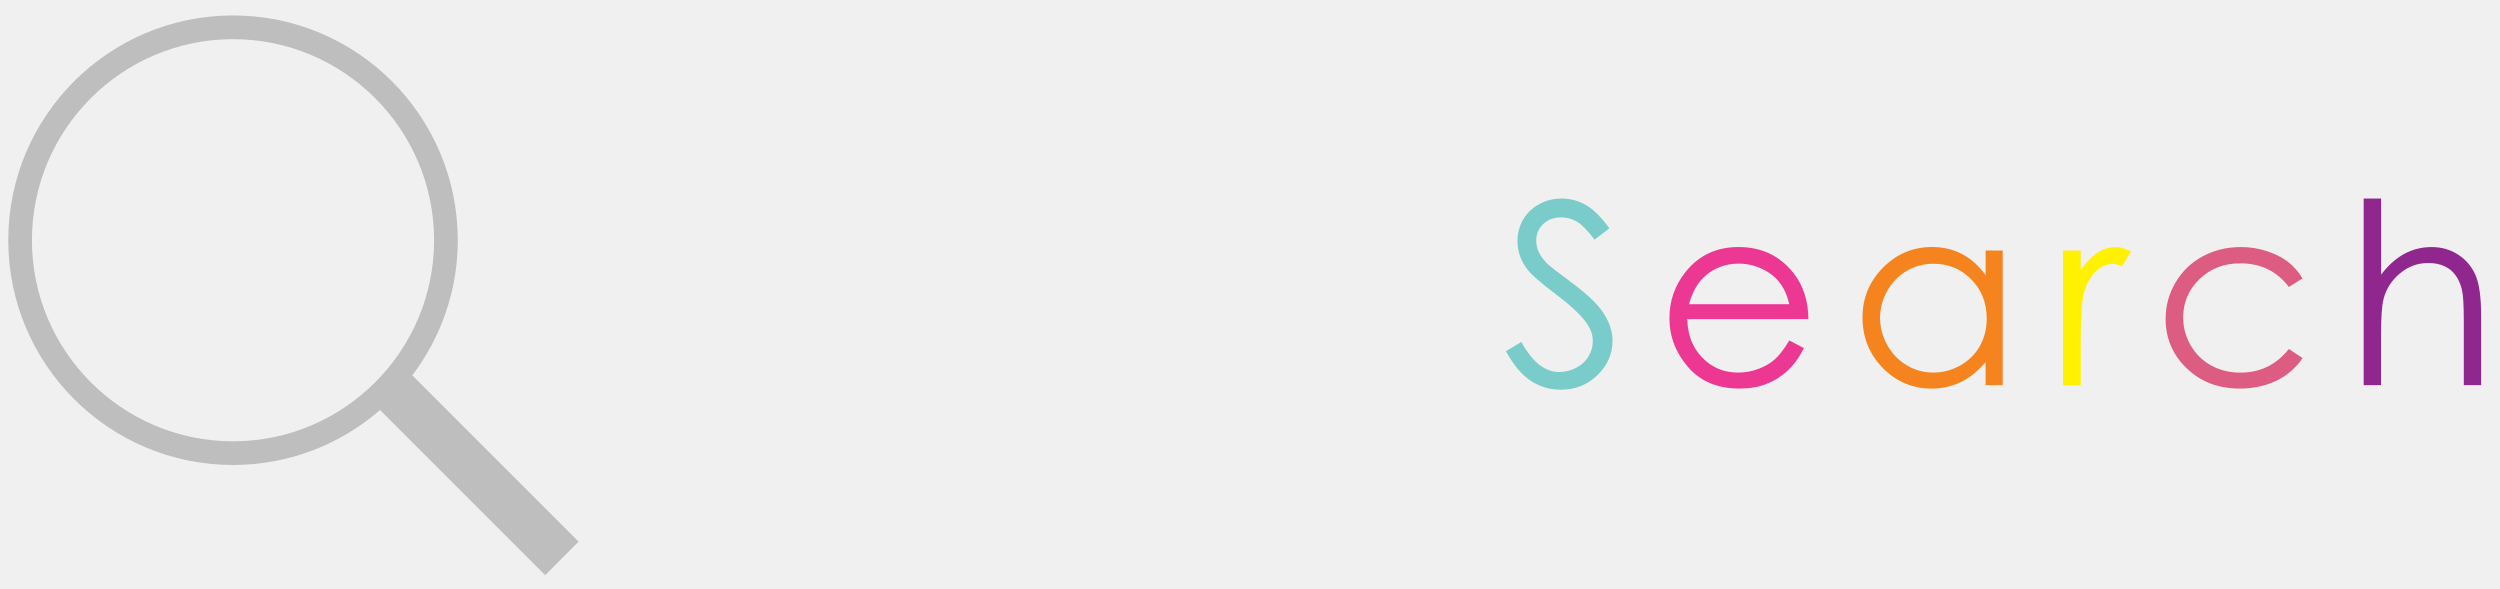
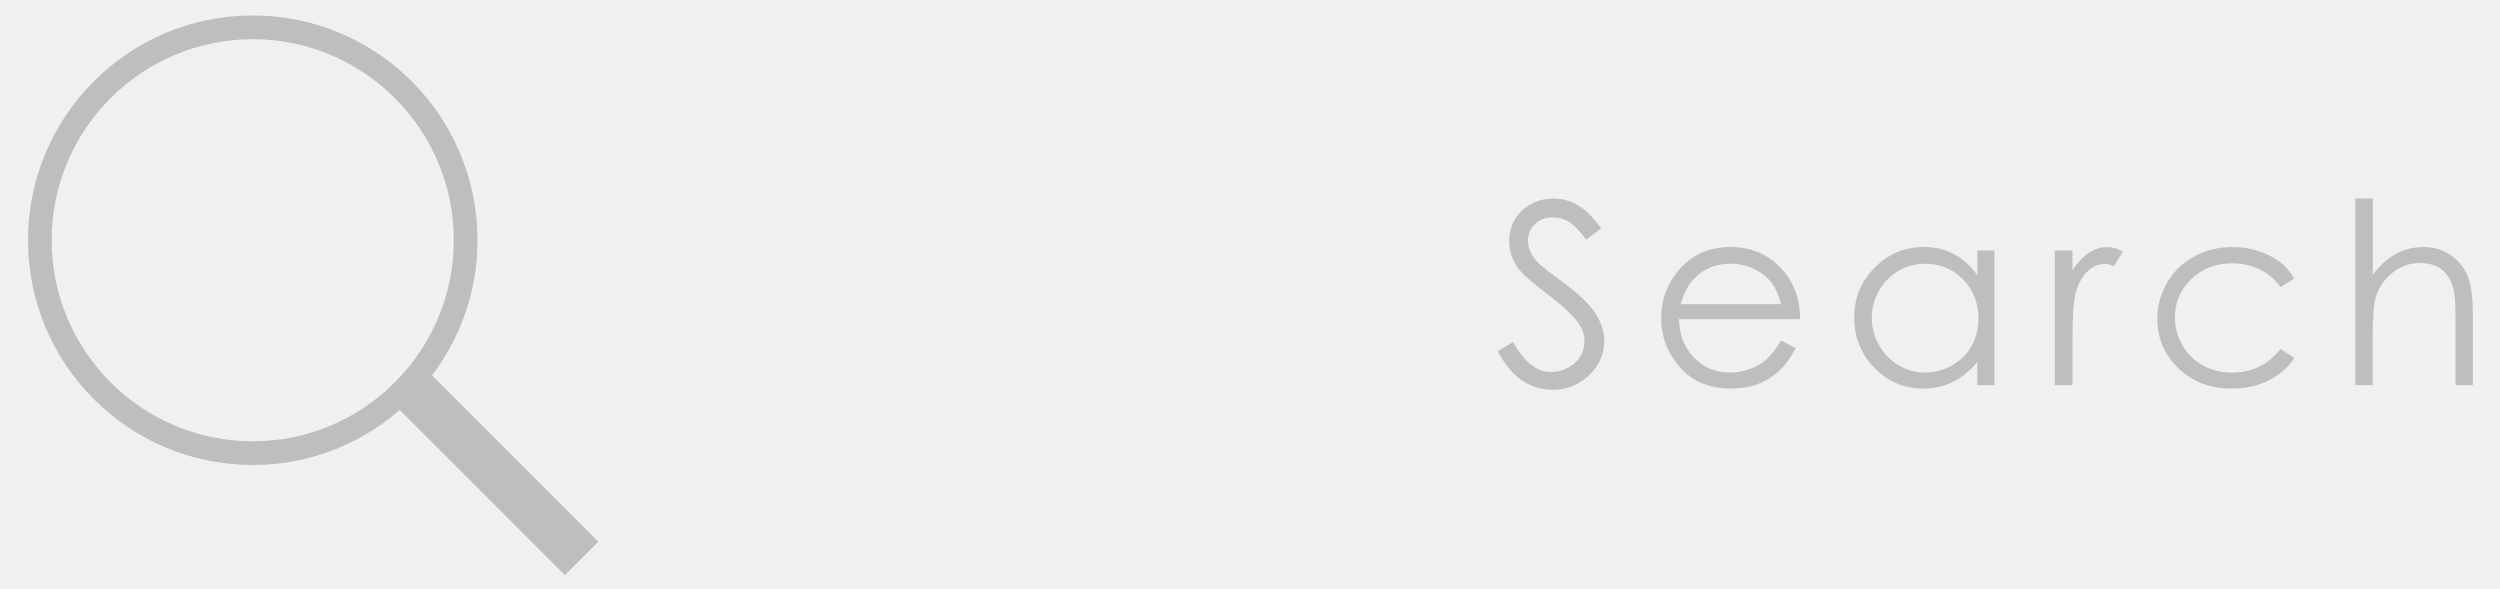
- <svg xmlns="http://www.w3.org/2000/svg" version="1.1" x="0px" y="0px" width="178.5px" height="42px" viewBox="-34.5 0 178.5 42" enable-background="new -34.5 0 178.5 42" xml:space="preserve">
-   <g id="Layer_1" display="none">
+ <svg xmlns="http://www.w3.org/2000/svg" version="1.1" id="Layer_1" x="0px" y="0px" width="178.5px" height="42px" viewBox="0 0 178.5 42" enable-background="new 0 0 178.5 42" xml:space="preserve">
+   <g id="Layer_1_1_" display="none">
    <g id="Layer_2" display="inline">
      <g>
        <polygon fill="#ADADAD" points="-26.145,25.665 -33.5,12.923 -26.145,0.183 -11.433,0.183 -4.079,12.923 -11.433,25.665    " />
        <polygon fill="#ADADAD" points="-33.5,12.923 -18.79,42 -4.079,12.923    " />
      </g>
      <polygon opacity="0.05" enable-background="new    " points="-33.5,12.923 -18.79,42 -17.159,38.779 -28.989,14   " />
      <polyline opacity="0.1" fill="#FFFFFF" enable-background="new    " points="-23.854,3.493 -26.145,0.183 -33.5,12.923     -28.989,14   " />
    </g>
-     <path display="inline" fill="#79CCCA" d="M73.553,27.521l1.912-13.351h0.217l5.428,10.954l5.375-10.954h0.214l1.922,13.351h-1.31   l-1.318-9.548l-4.721,9.548H80.93l-4.777-9.621l-1.312,9.621H73.553L73.553,27.521z" />
-     <path display="inline" fill="#64BB46" d="M102.917,17.646v9.875h-1.252v-1.697c-0.533,0.646-1.13,1.134-1.794,1.46   c-0.663,0.327-1.387,0.491-2.173,0.491c-1.397,0-2.591-0.508-3.58-1.52c-0.99-1.014-1.485-2.248-1.485-3.699   c0-1.423,0.5-2.64,1.498-3.648c0.999-1.012,2.199-1.516,3.604-1.516c0.812,0,1.545,0.171,2.201,0.517   c0.657,0.346,1.232,0.862,1.729,1.553v-1.816H102.917z M97.84,18.618c-0.708,0-1.359,0.174-1.958,0.521   c-0.598,0.349-1.073,0.836-1.429,1.464c-0.354,0.628-0.53,1.293-0.53,1.995c0,0.695,0.179,1.36,0.535,1.994   c0.356,0.635,0.835,1.131,1.438,1.483c0.601,0.353,1.246,0.53,1.936,0.53c0.695,0,1.354-0.176,1.977-0.526s1.101-0.826,1.436-1.423   c0.336-0.598,0.504-1.272,0.504-2.022c0-1.141-0.376-2.097-1.129-2.864S98.939,18.618,97.84,18.618z" />
-     <path display="inline" opacity="0.8" fill="#D81D34" enable-background="new    " d="M107.839,17.646h1.271v1.816   c0.502-0.69,1.078-1.207,1.731-1.553c0.653-0.344,1.382-0.517,2.187-0.517c1.402,0,2.602,0.503,3.599,1.516   c0.997,1.011,1.496,2.227,1.496,3.648c0,1.451-0.494,2.686-1.481,3.699c-0.988,1.012-2.182,1.52-3.578,1.52   c-0.785,0-1.508-0.164-2.168-0.491c-0.658-0.326-1.254-0.813-1.785-1.46v5.309h-1.271V17.646L107.839,17.646z M112.921,18.618   c-1.099,0-2.022,0.384-2.774,1.151c-0.752,0.768-1.127,1.723-1.127,2.864c0,0.75,0.168,1.424,0.502,2.022   c0.336,0.597,0.816,1.071,1.439,1.423c0.625,0.352,1.286,0.525,1.979,0.525c0.684,0,1.324-0.177,1.924-0.529   c0.602-0.354,1.08-0.85,1.436-1.483s0.534-1.3,0.534-1.993c0-0.701-0.176-1.367-0.528-1.996c-0.354-0.628-0.83-1.117-1.429-1.464   C114.279,18.792,113.628,18.618,112.921,18.618z" />
+     <path display="inline" fill="#79CCCA" d="M73.553,27.521l1.912-13.352h0.217l5.428,10.954l5.375-10.954h0.214l1.922,13.352h-1.31   l-1.318-9.548l-4.721,9.548H80.93L76.153,17.9l-1.312,9.622H73.553L73.553,27.521z" />
+     <path display="inline" fill="#64BB46" d="M102.917,17.646v9.875h-1.252v-1.697c-0.533,0.646-1.13,1.134-1.794,1.46   c-0.663,0.327-1.387,0.491-2.173,0.491c-1.397,0-2.591-0.508-3.58-1.521c-0.99-1.014-1.485-2.248-1.485-3.698   c0-1.424,0.5-2.641,1.498-3.648c0.999-1.012,2.199-1.516,3.604-1.516c0.812,0,1.545,0.171,2.201,0.517   c0.657,0.346,1.232,0.862,1.729,1.553v-1.816H102.917z M97.84,18.618c-0.708,0-1.359,0.174-1.958,0.521   c-0.598,0.349-1.073,0.836-1.429,1.464c-0.354,0.628-0.53,1.293-0.53,1.995c0,0.695,0.179,1.36,0.535,1.994   c0.356,0.635,0.835,1.131,1.438,1.483c0.601,0.353,1.246,0.53,1.936,0.53c0.695,0,1.354-0.176,1.977-0.526s1.102-0.826,1.437-1.423   c0.336-0.598,0.504-1.272,0.504-2.022c0-1.141-0.376-2.097-1.129-2.864S98.939,18.618,97.84,18.618z" />
+     <path display="inline" opacity="0.8" fill="#D81D34" enable-background="new    " d="M107.839,17.646h1.271v1.816   c0.502-0.69,1.078-1.207,1.731-1.553c0.653-0.344,1.382-0.517,2.187-0.517c1.402,0,2.603,0.503,3.6,1.516   c0.997,1.011,1.496,2.227,1.496,3.648c0,1.45-0.494,2.686-1.48,3.698c-0.988,1.013-2.183,1.521-3.578,1.521   c-0.785,0-1.508-0.164-2.168-0.491c-0.658-0.326-1.254-0.813-1.785-1.46v5.309h-1.271L107.839,17.646L107.839,17.646z    M112.921,18.618c-1.099,0-2.022,0.384-2.774,1.151c-0.752,0.768-1.127,1.723-1.127,2.864c0,0.75,0.168,1.424,0.502,2.022   c0.336,0.597,0.816,1.071,1.439,1.423c0.625,0.352,1.286,0.525,1.979,0.525c0.685,0,1.324-0.178,1.924-0.529   c0.603-0.354,1.08-0.85,1.437-1.483c0.356-0.633,0.534-1.3,0.534-1.993c0-0.701-0.176-1.367-0.527-1.996   c-0.354-0.628-0.83-1.117-1.43-1.464C114.279,18.792,113.628,18.618,112.921,18.618z" />
    <g id="Layer_3" display="inline">
	</g>
  </g>
  <g id="Layer_2_1_" display="none">
    <g display="inline">
-       <path opacity="0.7" fill="#A9A8A8" enable-background="new    " d="M4.465,8.572h-6.146c-0.722,0-1.687-0.453-2.146-1.008    l-2.686-3.221C-6.974,3.791-7.94,3.337-8.66,3.337h-9.164c-0.721,0-1.653,0.478-2.075,1.062l-2.246,3.112    c-0.421,0.581-1.356,1.061-2.076,1.061h-6.659c-1.439,0-2.619,1.178-2.619,2.616v19.64c0,1.438,1.18,2.619,2.619,2.619H4.467    c1.44,0,2.619-1.181,2.619-2.619v-19.64C7.086,9.75,5.906,8.572,4.465,8.572z" />
-       <path fill="#FFFFFF" d="M-13.701,12.398c-4.33,0-7.854,3.522-7.854,7.854c0,4.332,3.524,7.855,7.854,7.855    c4.332,0,7.855-3.523,7.855-7.855C-5.846,15.921-9.369,12.398-13.701,12.398z" />
+       <path opacity="0.7" fill="#A9A8A8" enable-background="new    " d="M4.465,8.572h-6.146c-0.722,0-1.687-0.453-2.146-1.008    l-2.686-3.221C-6.974,3.791-7.94,3.337-8.66,3.337h-9.164c-0.721,0-1.653,0.478-2.075,1.062l-2.246,3.112    c-0.421,0.581-1.356,1.062-2.076,1.062h-6.659c-1.439,0-2.619,1.178-2.619,2.616v19.64c0,1.438,1.18,2.619,2.619,2.619H4.467    c1.44,0,2.619-1.182,2.619-2.619v-19.64C7.086,9.75,5.906,8.572,4.465,8.572z" />
+       <path fill="#FFFFFF" d="M-13.701,12.398c-4.33,0-7.854,3.522-7.854,7.854s3.524,7.855,7.854,7.855    c4.332,0,7.855-3.523,7.855-7.855C-5.846,15.921-9.369,12.398-13.701,12.398z" />
    </g>
    <g display="inline">
      <path fill="#64BB46" d="M73.205,14.343h2.654c1.522,0,2.55,0.064,3.082,0.198c0.762,0.188,1.382,0.572,1.865,1.155    c0.482,0.583,0.726,1.314,0.726,2.197c0,0.889-0.235,1.621-0.707,2.196c-0.472,0.577-1.119,0.964-1.948,1.165    c-0.604,0.145-1.732,0.217-3.389,0.217h-0.95v6.198h-1.333V14.343L73.205,14.343z M74.538,15.647v4.521l2.255,0.027    c0.912,0,1.58-0.082,2.003-0.247c0.423-0.168,0.757-0.436,0.996-0.807c0.242-0.371,0.363-0.785,0.363-1.244    c0-0.444-0.121-0.854-0.363-1.225c-0.239-0.371-0.562-0.635-0.956-0.79c-0.396-0.157-1.042-0.235-1.943-0.235H74.538z" />
-       <path fill="#D81D3C" d="M90.695,17.558c1.519,0,2.777,0.551,3.777,1.65c0.906,1.002,1.359,2.189,1.359,3.561    c0,1.377-0.479,2.582-1.439,3.61c-0.957,1.03-2.19,1.545-3.697,1.545c-1.514,0-2.75-0.515-3.709-1.545    c-0.959-1.028-1.438-2.233-1.438-3.61c0-1.364,0.454-2.549,1.362-3.552C87.91,18.11,89.17,17.558,90.695,17.558z M90.689,18.8    c-1.053,0-1.961,0.391-2.719,1.167c-0.757,0.779-1.136,1.724-1.136,2.829c0,0.712,0.172,1.376,0.517,1.993    c0.348,0.616,0.812,1.091,1.4,1.427c0.588,0.336,1.234,0.504,1.938,0.504s1.349-0.168,1.937-0.504    c0.589-0.336,1.056-0.811,1.401-1.427c0.347-0.617,0.519-1.281,0.519-1.993c0-1.105-0.382-2.05-1.142-2.829    C92.645,19.19,91.739,18.8,90.689,18.8z" />
-       <path fill="#F5841F" d="M105.18,18.89l-0.816,0.842c-0.68-0.657-1.342-0.986-1.988-0.986c-0.411,0-0.766,0.137-1.061,0.407    c-0.293,0.271-0.439,0.59-0.439,0.954c0,0.317,0.121,0.625,0.363,0.914c0.242,0.295,0.751,0.644,1.525,1.041    c0.943,0.49,1.588,0.961,1.926,1.414c0.334,0.459,0.498,0.976,0.498,1.551c0,0.81-0.285,1.494-0.853,2.056    c-0.569,0.562-1.28,0.843-2.134,0.843c-0.567,0-1.111-0.123-1.631-0.371c-0.516-0.248-0.943-0.59-1.282-1.023l0.798-0.905    c0.646,0.729,1.335,1.097,2.062,1.097c0.509,0,0.94-0.164,1.299-0.49c0.355-0.325,0.535-0.709,0.535-1.149    c0-0.362-0.117-0.687-0.354-0.97c-0.235-0.279-0.769-0.629-1.599-1.051c-0.891-0.459-1.494-0.912-1.816-1.359    c-0.32-0.447-0.48-0.957-0.48-1.532c0-0.748,0.254-1.371,0.768-1.866c0.51-0.494,1.157-0.742,1.938-0.742    C103.344,17.558,104.259,18.002,105.18,18.89z" />
+       <path fill="#D81D3C" d="M90.695,17.558c1.519,0,2.777,0.551,3.777,1.65c0.905,1.002,1.358,2.189,1.358,3.562    c0,1.377-0.479,2.582-1.438,3.609c-0.957,1.03-2.19,1.545-3.697,1.545c-1.514,0-2.75-0.515-3.709-1.545    c-0.959-1.027-1.438-2.232-1.438-3.609c0-1.364,0.454-2.55,1.362-3.553C87.91,18.11,89.17,17.558,90.695,17.558z M90.689,18.8    c-1.053,0-1.961,0.391-2.719,1.167c-0.757,0.779-1.136,1.725-1.136,2.829c0,0.712,0.172,1.376,0.517,1.993    c0.348,0.616,0.812,1.091,1.4,1.427s1.233,0.504,1.938,0.504c0.703,0,1.349-0.168,1.937-0.504    c0.589-0.336,1.056-0.811,1.401-1.427c0.347-0.617,0.519-1.281,0.519-1.993c0-1.104-0.382-2.05-1.142-2.829    C92.645,19.19,91.738,18.8,90.689,18.8z" />
+       <path fill="#F5841F" d="M105.18,18.89l-0.816,0.842c-0.68-0.657-1.342-0.986-1.987-0.986c-0.411,0-0.767,0.137-1.062,0.407    c-0.293,0.271-0.438,0.59-0.438,0.954c0,0.317,0.121,0.625,0.362,0.914c0.242,0.295,0.752,0.644,1.525,1.042    c0.943,0.489,1.588,0.961,1.926,1.414c0.334,0.459,0.498,0.976,0.498,1.551c0,0.81-0.285,1.494-0.853,2.056    c-0.569,0.562-1.28,0.843-2.134,0.843c-0.567,0-1.111-0.123-1.631-0.371c-0.516-0.248-0.943-0.59-1.282-1.022l0.798-0.905    c0.646,0.729,1.335,1.098,2.062,1.098c0.509,0,0.939-0.164,1.299-0.49c0.355-0.325,0.535-0.709,0.535-1.149    c0-0.362-0.117-0.687-0.354-0.97c-0.235-0.279-0.769-0.629-1.599-1.051c-0.891-0.459-1.494-0.912-1.816-1.359    c-0.32-0.447-0.48-0.957-0.48-1.532c0-0.748,0.254-1.371,0.769-1.866c0.511-0.494,1.157-0.742,1.938-0.742    C103.344,17.558,104.259,18.002,105.18,18.89z" />
      <path fill="#79CCCA" d="M110.572,14.152h1.269v3.661h2.013v1.096h-2.013v8.763h-1.269v-8.763h-1.73v-1.096h1.73V14.152z" />
    </g>
    <g id="Layer_3_1_" display="inline">
	</g>
  </g>
-   <g id="Layer_3_2_">
-     <path opacity="0.7" fill="#A9A8A8" enable-background="new    " d="M6.81,38.675L-5.063,26.802   c2.029-2.688,3.248-6.021,3.248-9.648C-1.815,8.291-9,1.104-17.862,1.104s-16.047,7.187-16.047,16.049   c0,8.861,7.186,16.047,16.047,16.047c4.018,0,7.681-1.484,10.496-3.926L4.423,41.065L6.81,38.675z M-32.221,17.153   c0-7.918,6.439-14.356,14.357-14.356c7.916,0,14.358,6.438,14.358,14.356s-6.442,14.357-14.358,14.357   S-32.221,25.071-32.221,17.153z" />
-     <g>
-       <path fill="#79CCCA" d="M73.023,25.076l1.104-0.66c0.779,1.431,1.678,2.146,2.695,2.146c0.437,0,0.846-0.104,1.228-0.308    c0.384-0.202,0.677-0.475,0.876-0.815c0.2-0.341,0.301-0.702,0.301-1.087c0-0.438-0.149-0.861-0.442-1.282    c-0.404-0.577-1.147-1.271-2.228-2.083c-1.082-0.816-1.756-1.41-2.021-1.775c-0.461-0.614-0.688-1.276-0.688-1.987    c0-0.565,0.135-1.081,0.404-1.548c0.271-0.465,0.654-0.831,1.146-1.1c0.49-0.268,1.023-0.401,1.603-0.401    c0.612,0,1.185,0.151,1.72,0.456c0.532,0.301,1.096,0.859,1.69,1.673l-1.062,0.804c-0.488-0.646-0.906-1.074-1.25-1.279    c-0.347-0.207-0.72-0.31-1.127-0.31c-0.521,0-0.951,0.157-1.285,0.476c-0.332,0.319-0.5,0.711-0.5,1.176    c0,0.283,0.062,0.556,0.179,0.822c0.118,0.266,0.333,0.555,0.645,0.865c0.171,0.161,0.73,0.598,1.681,1.299    c1.123,0.832,1.895,1.568,2.312,2.217c0.416,0.648,0.63,1.301,0.63,1.951c0,0.942-0.36,1.762-1.075,2.457    c-0.716,0.693-1.586,1.043-2.609,1.043c-0.791,0-1.506-0.211-2.146-0.632C74.16,26.771,73.564,26.066,73.023,25.076z" />
-       <path fill="#EC3793" d="M93.258,24.308l1.043,0.547c-0.342,0.674-0.736,1.216-1.184,1.628c-0.449,0.412-0.955,0.725-1.516,0.94    c-0.559,0.214-1.193,0.319-1.899,0.319c-1.569,0-2.794-0.512-3.679-1.539c-0.885-1.029-1.326-2.188-1.326-3.487    c0-1.218,0.375-2.306,1.121-3.259c0.951-1.217,2.221-1.819,3.812-1.819c1.641,0,2.948,0.62,3.928,1.862    c0.693,0.879,1.051,1.975,1.062,3.285h-8.649c0.023,1.121,0.379,2.033,1.07,2.748c0.689,0.715,1.542,1.069,2.559,1.069    c0.487,0,0.961-0.084,1.426-0.253c0.465-0.172,0.858-0.396,1.183-0.68C92.527,25.391,92.88,24.934,93.258,24.308z M93.258,21.718    c-0.165-0.658-0.402-1.187-0.722-1.581c-0.312-0.393-0.731-0.711-1.251-0.951c-0.518-0.244-1.062-0.363-1.635-0.363    c-0.945,0-1.758,0.301-2.435,0.91c-0.495,0.44-0.872,1.104-1.124,1.985H93.258z" />
-       <path fill="#F5841F" d="M108.493,17.887v9.611h-1.222v-1.651c-0.518,0.63-1.099,1.103-1.742,1.42    c-0.646,0.319-1.354,0.478-2.117,0.478c-1.361,0-2.521-0.492-3.486-1.477c-0.961-0.988-1.443-2.188-1.443-3.604    c0-1.383,0.486-2.565,1.459-3.551c0.972-0.983,2.139-1.477,3.509-1.477c0.788,0,1.501,0.17,2.141,0.503    c0.642,0.336,1.2,0.841,1.683,1.512v-1.766L108.493,17.887L108.493,17.887z M103.55,18.832c-0.688,0-1.323,0.17-1.907,0.506    c-0.58,0.339-1.047,0.813-1.391,1.427c-0.345,0.61-0.516,1.26-0.516,1.938c0,0.676,0.175,1.324,0.521,1.943    c0.347,0.615,0.813,1.1,1.397,1.443c0.586,0.342,1.214,0.514,1.885,0.514c0.677,0,1.316-0.17,1.926-0.511    c0.604-0.343,1.07-0.804,1.398-1.386c0.324-0.58,0.488-1.238,0.488-1.967c0-1.111-0.367-2.041-1.101-2.789    C105.521,19.203,104.62,18.832,103.55,18.832z" />
-       <path fill="#FFF100" d="M112.797,17.887h1.264v1.402c0.377-0.551,0.775-0.967,1.192-1.241c0.419-0.271,0.854-0.41,1.308-0.41    c0.344,0,0.709,0.108,1.099,0.327l-0.646,1.042c-0.262-0.111-0.479-0.167-0.654-0.167c-0.412,0-0.811,0.167-1.191,0.508    c-0.384,0.337-0.675,0.865-0.875,1.576c-0.152,0.548-0.229,1.654-0.229,3.322v3.252H112.8v-9.611H112.797z" />
-       <path fill="#DD5D82" d="M129.902,19.882l-0.979,0.608c-0.847-1.125-2.002-1.688-3.467-1.688c-1.173,0-2.143,0.377-2.918,1.132    c-0.773,0.752-1.16,1.668-1.16,2.743c0,0.697,0.178,1.357,0.534,1.979c0.354,0.613,0.844,1.094,1.464,1.438    c0.62,0.34,1.316,0.511,2.087,0.511c1.412,0,2.565-0.562,3.46-1.687l0.979,0.646c-0.457,0.69-1.073,1.229-1.848,1.609    c-0.777,0.383-1.656,0.571-2.646,0.571c-1.521,0-2.78-0.483-3.781-1.449c-1.002-0.963-1.502-2.141-1.502-3.523    c0-0.932,0.234-1.796,0.702-2.593c0.469-0.8,1.112-1.422,1.931-1.869s1.733-0.671,2.748-0.671c0.635,0,1.251,0.096,1.842,0.29    c0.592,0.196,1.094,0.446,1.508,0.76C129.266,19.004,129.613,19.399,129.902,19.882z" />
-       <path fill="#90278E" d="M134.27,14.175h1.242v5.433c0.496-0.658,1.049-1.152,1.647-1.48c0.603-0.324,1.252-0.488,1.952-0.488    c0.721,0,1.359,0.182,1.914,0.55c0.559,0.364,0.968,0.853,1.232,1.47c0.266,0.615,0.396,1.58,0.396,2.893V27.5h-1.238v-4.586    c0-1.109-0.043-1.847-0.131-2.217c-0.153-0.637-0.434-1.115-0.835-1.438c-0.403-0.318-0.933-0.48-1.587-0.48    c-0.746,0-1.418,0.248-2.008,0.743c-0.595,0.493-0.983,1.105-1.172,1.837c-0.117,0.47-0.177,1.343-0.177,2.615V27.5h-1.239V14.175    H134.27z" />
-     </g>
+   <path opacity="0.7" fill="#A9A8A8" enable-background="new    " d="M42.719,38.675L30.846,26.802  c2.029-2.688,3.248-6.021,3.248-9.648c0-8.863-7.185-16.05-16.047-16.05C9.185,1.104,2,8.291,2,17.153  C2,26.014,9.186,33.2,18.047,33.2c4.018,0,7.681-1.484,10.496-3.927l11.789,11.791L42.719,38.675z M3.688,17.153  c0-7.918,6.439-14.356,14.357-14.356c7.916,0,14.358,6.438,14.358,14.356c0,7.917-6.442,14.357-14.358,14.357  C10.129,31.51,3.688,25.07,3.688,17.153z" />
+   <g opacity="0.7" enable-background="new    ">
+     <path fill="#A9A8A8" d="M106.933,25.076l1.104-0.66c0.779,1.432,1.678,2.146,2.695,2.146c0.437,0,0.846-0.104,1.228-0.309   c0.384-0.202,0.677-0.475,0.876-0.814c0.2-0.342,0.301-0.703,0.301-1.088c0-0.438-0.148-0.86-0.441-1.281   c-0.404-0.577-1.146-1.271-2.229-2.083c-1.082-0.816-1.756-1.41-2.021-1.775c-0.461-0.614-0.688-1.276-0.688-1.987   c0-0.565,0.135-1.081,0.404-1.548c0.271-0.465,0.654-0.831,1.146-1.1c0.49-0.268,1.022-0.401,1.603-0.401   c0.612,0,1.185,0.151,1.72,0.456c0.532,0.301,1.096,0.859,1.69,1.673l-1.062,0.804c-0.488-0.646-0.906-1.074-1.25-1.279   c-0.348-0.207-0.721-0.31-1.127-0.31c-0.521,0-0.951,0.157-1.285,0.476c-0.332,0.319-0.5,0.711-0.5,1.176   c0,0.283,0.062,0.556,0.179,0.822c0.118,0.266,0.333,0.555,0.646,0.865c0.17,0.161,0.729,0.598,1.68,1.299   c1.123,0.832,1.896,1.568,2.312,2.217c0.416,0.648,0.63,1.301,0.63,1.951c0,0.941-0.36,1.762-1.075,2.457   c-0.716,0.693-1.586,1.043-2.608,1.043c-0.791,0-1.507-0.211-2.146-0.633C108.069,26.771,107.474,26.066,106.933,25.076z" />
+     <path fill="#A9A8A8" d="M127.167,24.309l1.043,0.547c-0.342,0.674-0.736,1.215-1.184,1.627c-0.449,0.412-0.955,0.726-1.516,0.94   c-0.56,0.214-1.193,0.319-1.899,0.319c-1.569,0-2.794-0.512-3.679-1.539c-0.885-1.029-1.326-2.188-1.326-3.487   c0-1.218,0.375-2.306,1.121-3.259c0.951-1.217,2.221-1.819,3.812-1.819c1.642,0,2.948,0.62,3.929,1.862   c0.692,0.879,1.051,1.975,1.062,3.285h-8.649c0.023,1.121,0.379,2.033,1.07,2.748c0.689,0.715,1.542,1.068,2.559,1.068   c0.487,0,0.961-0.084,1.426-0.252c0.466-0.173,0.858-0.396,1.184-0.681C126.437,25.391,126.789,24.934,127.167,24.309z    M127.167,21.718c-0.165-0.658-0.402-1.187-0.722-1.581c-0.312-0.393-0.731-0.711-1.251-0.951   c-0.518-0.244-1.062-0.363-1.635-0.363c-0.945,0-1.758,0.301-2.436,0.91c-0.494,0.44-0.872,1.104-1.124,1.985H127.167z" />
+     <path fill="#A9A8A8" d="M142.402,17.887v9.611h-1.222v-1.65c-0.519,0.629-1.1,1.103-1.742,1.42   c-0.646,0.318-1.354,0.478-2.117,0.478c-1.361,0-2.521-0.492-3.486-1.478c-0.961-0.987-1.443-2.188-1.443-3.604   c0-1.383,0.486-2.565,1.459-3.551c0.973-0.983,2.14-1.477,3.51-1.477c0.787,0,1.501,0.17,2.141,0.503   c0.643,0.336,1.2,0.841,1.684,1.512v-1.766L142.402,17.887L142.402,17.887z M137.459,18.832c-0.688,0-1.323,0.17-1.907,0.506   c-0.58,0.339-1.047,0.813-1.391,1.427c-0.345,0.61-0.516,1.26-0.516,1.938c0,0.676,0.175,1.324,0.521,1.943   c0.347,0.614,0.813,1.1,1.397,1.442c0.586,0.343,1.214,0.515,1.885,0.515c0.677,0,1.316-0.17,1.926-0.512   c0.604-0.343,1.07-0.804,1.398-1.386c0.324-0.58,0.488-1.238,0.488-1.967c0-1.111-0.367-2.041-1.102-2.789   C139.431,19.203,138.529,18.832,137.459,18.832z" />
+     <path fill="#A9A8A8" d="M146.706,17.887h1.264v1.402c0.377-0.551,0.775-0.967,1.192-1.241c0.419-0.271,0.854-0.41,1.308-0.41   c0.344,0,0.709,0.108,1.1,0.327l-0.646,1.042c-0.262-0.111-0.479-0.167-0.654-0.167c-0.412,0-0.811,0.167-1.19,0.508   c-0.384,0.337-0.675,0.865-0.875,1.576c-0.151,0.548-0.229,1.654-0.229,3.322v3.252h-1.265v-9.611H146.706z" />
+     <path fill="#A9A8A8" d="M163.812,19.882l-0.979,0.608c-0.847-1.125-2.002-1.688-3.467-1.688c-1.173,0-2.144,0.377-2.918,1.132   c-0.772,0.752-1.16,1.667-1.16,2.743c0,0.697,0.179,1.357,0.534,1.979c0.354,0.613,0.844,1.094,1.464,1.438   c0.62,0.34,1.315,0.512,2.087,0.512c1.412,0,2.564-0.562,3.46-1.688l0.979,0.646c-0.457,0.689-1.073,1.229-1.848,1.608   c-0.777,0.384-1.656,0.571-2.646,0.571c-1.521,0-2.78-0.483-3.781-1.449c-1.002-0.963-1.502-2.141-1.502-3.523   c0-0.932,0.234-1.795,0.702-2.592c0.469-0.8,1.112-1.422,1.931-1.869c0.819-0.447,1.733-0.671,2.748-0.671   c0.635,0,1.251,0.096,1.842,0.29c0.592,0.196,1.094,0.446,1.508,0.76C163.175,19.004,163.522,19.399,163.812,19.882z" />
+     <path fill="#A9A8A8" d="M168.179,14.175h1.242v5.433c0.496-0.658,1.049-1.152,1.647-1.48c0.603-0.324,1.252-0.488,1.952-0.488   c0.721,0,1.359,0.182,1.914,0.55c0.559,0.364,0.968,0.853,1.231,1.47c0.267,0.615,0.396,1.58,0.396,2.893V27.5h-1.237v-4.586   c0-1.109-0.043-1.847-0.131-2.217c-0.153-0.637-0.435-1.115-0.835-1.438c-0.403-0.318-0.934-0.48-1.588-0.48   c-0.745,0-1.418,0.248-2.008,0.743c-0.595,0.493-0.982,1.105-1.172,1.837c-0.117,0.47-0.177,1.343-0.177,2.616V27.5h-1.239V14.175   H168.179z" />
  </g>
  <g id="Layer_4" display="none">
-     <path display="inline" opacity="0.7" fill="#A9A8A8" enable-background="new    " d="M-16.811,40.732   c-6.578,0-12.512-2.796-16.689-7.256c3.125-1.027,9.074-3.277,9.984-3.685c2.084-0.938,2.087-3.952,1.991-5.207l-0.019-0.227   l-0.16-0.166c-1.066-1.104-1.881-3.037-2.494-5.907l-0.085-0.401l-0.399-0.085c-0.184-0.042-0.526-0.315-0.896-0.958   c-0.658-1.145-0.971-2.67-0.713-3.477c0.152-0.475,0.314-0.566,0.344-0.579c0.067-0.03,0.178,0.018,0.223,0.038l0.932,0.44   l-0.026-1.031c-0.038-1.536-0.009-2.779,0.026-4.128C-24.616,1.519-18.523,1-16.627,1c0.009,0,0.021,0,0.031,0   c1.893,0,7.986,0.521,8.163,7.101c0.042,1.548,0.06,2.718,0.024,4.13l-0.024,1.03l0.932-0.439c0.046-0.02,0.157-0.068,0.224-0.038   c0.029,0.014,0.191,0.104,0.342,0.579c0.258,0.809-0.056,2.336-0.712,3.479c-0.37,0.641-0.714,0.915-0.896,0.957l-0.399,0.088   l-0.087,0.398c-0.611,2.87-1.424,4.806-2.493,5.909l-0.159,0.165l-0.018,0.228c-0.094,1.253-0.094,4.268,1.992,5.207   c0.894,0.4,6.716,2.638,9.669,3.596C-4.217,37.9-10.188,40.732-16.811,40.732z" />
+     <path display="inline" opacity="0.7" fill="#A9A8A8" enable-background="new    " d="M-16.811,40.732   c-6.578,0-12.512-2.797-16.689-7.256c3.125-1.027,9.074-3.277,9.984-3.686c2.084-0.938,2.087-3.952,1.991-5.207l-0.019-0.227   l-0.16-0.166c-1.066-1.104-1.881-3.038-2.494-5.907l-0.085-0.401l-0.399-0.085c-0.184-0.042-0.526-0.315-0.896-0.958   c-0.658-1.145-0.971-2.67-0.713-3.477c0.152-0.475,0.314-0.566,0.344-0.579c0.067-0.03,0.178,0.018,0.223,0.038l0.932,0.44   l-0.026-1.031c-0.038-1.536-0.009-2.779,0.026-4.128C-24.616,1.519-18.523,1-16.627,1c0.009,0,0.021,0,0.031,0   c1.893,0,7.986,0.521,8.163,7.101c0.042,1.548,0.06,2.718,0.024,4.13l-0.024,1.03l0.932-0.438c0.046-0.021,0.157-0.068,0.224-0.038   c0.029,0.014,0.191,0.104,0.342,0.579c0.258,0.809-0.056,2.336-0.712,3.479c-0.37,0.641-0.714,0.915-0.896,0.957l-0.399,0.088   l-0.087,0.398c-0.611,2.87-1.424,4.806-2.493,5.908l-0.159,0.166l-0.018,0.228c-0.094,1.253-0.094,4.269,1.992,5.207   c0.894,0.399,6.716,2.638,9.669,3.597C-4.217,37.9-10.188,40.732-16.811,40.732z" />
    <g display="inline">
-       <path fill="#EC3793" d="M73.287,14.4h2.662c1.525,0,2.554,0.064,3.087,0.197c0.766,0.188,1.385,0.575,1.872,1.158    c0.484,0.583,0.726,1.318,0.726,2.202c0,0.891-0.236,1.627-0.707,2.203c-0.473,0.58-1.125,0.967-1.955,1.17    c-0.606,0.142-1.738,0.216-3.395,0.216h-0.956v6.213h-1.332V14.4H73.287z M74.621,15.709v4.529l2.265,0.027    c0.912,0,1.582-0.083,2.005-0.25c0.425-0.167,0.758-0.434,0.998-0.808c0.243-0.368,0.363-0.786,0.363-1.244    c0-0.448-0.12-0.858-0.363-1.23c-0.24-0.37-0.561-0.634-0.956-0.792c-0.397-0.158-1.048-0.234-1.948-0.234h-2.363V15.709z" />
+       <path fill="#EC3793" d="M73.287,14.4h2.662c1.525,0,2.554,0.064,3.087,0.197c0.766,0.188,1.385,0.575,1.872,1.158    c0.484,0.583,0.726,1.318,0.726,2.202c0,0.891-0.236,1.627-0.707,2.203c-0.473,0.58-1.125,0.967-1.955,1.17    c-0.606,0.142-1.738,0.216-3.395,0.216h-0.956v6.213h-1.332V14.4H73.287z M74.621,15.709v4.529l2.265,0.027    c0.912,0,1.582-0.083,2.005-0.25c0.425-0.167,0.758-0.434,0.998-0.808c0.243-0.368,0.363-0.786,0.363-1.244    c0-0.448-0.12-0.858-0.363-1.23c-0.24-0.37-0.561-0.634-0.956-0.792c-0.397-0.158-1.048-0.234-1.948-0.234h-2.363L74.621,15.709    L74.621,15.709z" />
      <path fill="#FFF100" d="M85.662,17.879h1.298v1.443c0.388-0.569,0.795-0.994,1.227-1.276c0.429-0.282,0.878-0.423,1.342-0.423    c0.352,0,0.728,0.114,1.127,0.337l-0.661,1.071c-0.269-0.114-0.492-0.171-0.673-0.171c-0.425,0-0.833,0.173-1.229,0.522    c-0.395,0.349-0.691,0.889-0.9,1.621c-0.158,0.563-0.236,1.702-0.236,3.417v3.342h-1.299v-9.883H85.662z" />
-       <path fill="#F5841F" d="M98.39,17.623c1.521,0,2.783,0.552,3.785,1.655c0.91,1.005,1.364,2.193,1.364,3.57    c0,1.381-0.479,2.586-1.442,3.621c-0.96,1.031-2.198,1.547-3.707,1.547c-1.517,0-2.756-0.516-3.717-1.547    c-0.962-1.035-1.444-2.24-1.444-3.621c0-1.371,0.455-2.556,1.369-3.561C95.597,18.177,96.859,17.623,98.39,17.623z M98.384,18.867    c-1.058,0-1.964,0.391-2.724,1.171c-0.762,0.78-1.139,1.727-1.139,2.834c0,0.715,0.17,1.383,0.52,1.998    c0.343,0.617,0.813,1.096,1.402,1.43c0.591,0.336,1.237,0.504,1.941,0.504c0.703,0,1.351-0.168,1.94-0.504    c0.591-0.336,1.058-0.812,1.404-1.43c0.349-0.619,0.521-1.283,0.521-1.998c0-1.107-0.381-2.052-1.145-2.834    C100.345,19.258,99.437,18.867,98.384,18.867z" />
-       <path fill="#79CCCA" d="M112.009,14.064v1.242c-0.466-0.199-0.866-0.302-1.199-0.302c-0.247,0-0.453,0.053-0.62,0.151    c-0.161,0.101-0.265,0.217-0.306,0.346c-0.042,0.13-0.063,0.476-0.063,1.04v1.335h2.062v1.099h-2.064l-0.009,8.78h-1.27v-8.78    h-1.3v-1.099h1.3v-1.544c0-0.71,0.063-1.213,0.192-1.516c0.132-0.304,0.352-0.547,0.664-0.731    c0.312-0.186,0.689-0.277,1.132-0.277C110.938,13.809,111.434,13.893,112.009,14.064z" />
-       <path fill="#DD5D82" d="M116.268,13.809c0.289,0,0.536,0.104,0.742,0.309c0.205,0.206,0.306,0.452,0.306,0.745    c0,0.285-0.101,0.53-0.306,0.734c-0.206,0.207-0.453,0.31-0.742,0.31c-0.285,0-0.528-0.105-0.733-0.31    c-0.206-0.205-0.306-0.45-0.306-0.734c0-0.292,0.101-0.539,0.306-0.745C115.739,13.913,115.982,13.809,116.268,13.809z     M115.637,17.879h1.271v9.881h-1.271V17.879z" />
-       <path fill="#90278E" d="M121.405,14.064h1.274V27.76h-1.274V14.064z" />
-       <path fill="#64BB46" d="M135.688,24.48l1.07,0.564c-0.348,0.689-0.755,1.248-1.217,1.67c-0.458,0.424-0.977,0.75-1.555,0.967    c-0.576,0.223-1.229,0.334-1.955,0.334c-1.612,0-2.872-0.531-3.78-1.586c-0.909-1.055-1.364-2.252-1.364-3.584    c0-1.254,0.386-2.37,1.155-3.351c0.977-1.249,2.281-1.872,3.916-1.872c1.687,0,3.032,0.64,4.038,1.916    c0.716,0.905,1.079,2.032,1.091,3.379h-8.891c0.022,1.15,0.39,2.09,1.1,2.824c0.707,0.734,1.585,1.102,2.629,1.102    c0.502,0,0.993-0.088,1.469-0.262c0.475-0.176,0.88-0.408,1.213-0.697S135.3,25.125,135.688,24.48z M135.688,21.82    c-0.168-0.679-0.416-1.221-0.74-1.625c-0.323-0.409-0.755-0.733-1.287-0.985c-0.534-0.248-1.092-0.37-1.681-0.37    c-0.973,0-1.806,0.312-2.502,0.937c-0.508,0.453-0.895,1.135-1.155,2.043H135.688L135.688,21.82z" />
+       <path fill="#F5841F" d="M98.391,17.623c1.521,0,2.782,0.552,3.784,1.655c0.91,1.005,1.364,2.193,1.364,3.57    c0,1.381-0.479,2.586-1.441,3.621c-0.961,1.031-2.199,1.547-3.707,1.547c-1.518,0-2.757-0.516-3.718-1.547    c-0.962-1.035-1.444-2.24-1.444-3.621c0-1.371,0.455-2.556,1.369-3.561C95.598,18.177,96.859,17.623,98.391,17.623z     M98.384,18.867c-1.058,0-1.964,0.391-2.724,1.171c-0.762,0.78-1.139,1.728-1.139,2.834c0,0.715,0.17,1.383,0.52,1.998    c0.343,0.616,0.812,1.096,1.402,1.43c0.591,0.336,1.236,0.505,1.94,0.505c0.703,0,1.351-0.169,1.94-0.505    c0.591-0.336,1.058-0.812,1.404-1.43c0.349-0.619,0.521-1.283,0.521-1.998c0-1.106-0.381-2.052-1.146-2.834    C100.346,19.258,99.438,18.867,98.384,18.867z" />
+       <path fill="#79CCCA" d="M112.009,14.064v1.242c-0.466-0.199-0.866-0.302-1.198-0.302c-0.248,0-0.453,0.053-0.621,0.151    c-0.16,0.101-0.265,0.217-0.306,0.346c-0.042,0.13-0.063,0.476-0.063,1.04v1.335h2.062v1.099h-2.064l-0.008,8.78h-1.271v-8.78    h-1.3v-1.099h1.3v-1.544c0-0.71,0.063-1.213,0.192-1.516c0.131-0.304,0.352-0.547,0.664-0.731    c0.312-0.186,0.688-0.277,1.131-0.277C110.938,13.809,111.434,13.893,112.009,14.064z" />
+       <path fill="#DD5D82" d="M116.268,13.809c0.289,0,0.537,0.104,0.742,0.309c0.205,0.206,0.307,0.452,0.307,0.745    c0,0.285-0.102,0.53-0.307,0.734c-0.205,0.207-0.453,0.31-0.742,0.31c-0.285,0-0.527-0.105-0.732-0.31    c-0.206-0.205-0.307-0.45-0.307-0.734c0-0.292,0.102-0.539,0.307-0.745C115.738,13.913,115.982,13.809,116.268,13.809z     M115.637,17.879h1.271v9.881h-1.271V17.879z" />
+       <path fill="#90278E" d="M121.404,14.064h1.275V27.76h-1.275V14.064z" />
+       <path fill="#64BB46" d="M135.688,24.48l1.07,0.563c-0.348,0.688-0.755,1.248-1.217,1.67c-0.458,0.425-0.977,0.75-1.555,0.968    c-0.576,0.223-1.229,0.334-1.955,0.334c-1.612,0-2.872-0.531-3.78-1.586c-0.909-1.056-1.364-2.253-1.364-3.585    c0-1.254,0.387-2.37,1.155-3.351c0.978-1.249,2.281-1.872,3.916-1.872c1.687,0,3.032,0.64,4.038,1.916    c0.716,0.905,1.079,2.032,1.091,3.379h-8.892c0.022,1.149,0.391,2.09,1.101,2.824c0.707,0.733,1.585,1.102,2.629,1.102    c0.503,0,0.993-0.088,1.47-0.262c0.475-0.176,0.879-0.408,1.213-0.697C134.939,25.595,135.3,25.125,135.688,24.48z M135.688,21.82    c-0.168-0.679-0.416-1.221-0.739-1.625c-0.323-0.409-0.755-0.733-1.287-0.985c-0.534-0.248-1.093-0.37-1.681-0.37    c-0.974,0-1.807,0.312-2.502,0.937c-0.508,0.453-0.896,1.135-1.155,2.043H135.688L135.688,21.82z" />
    </g>
  </g>
</svg>
